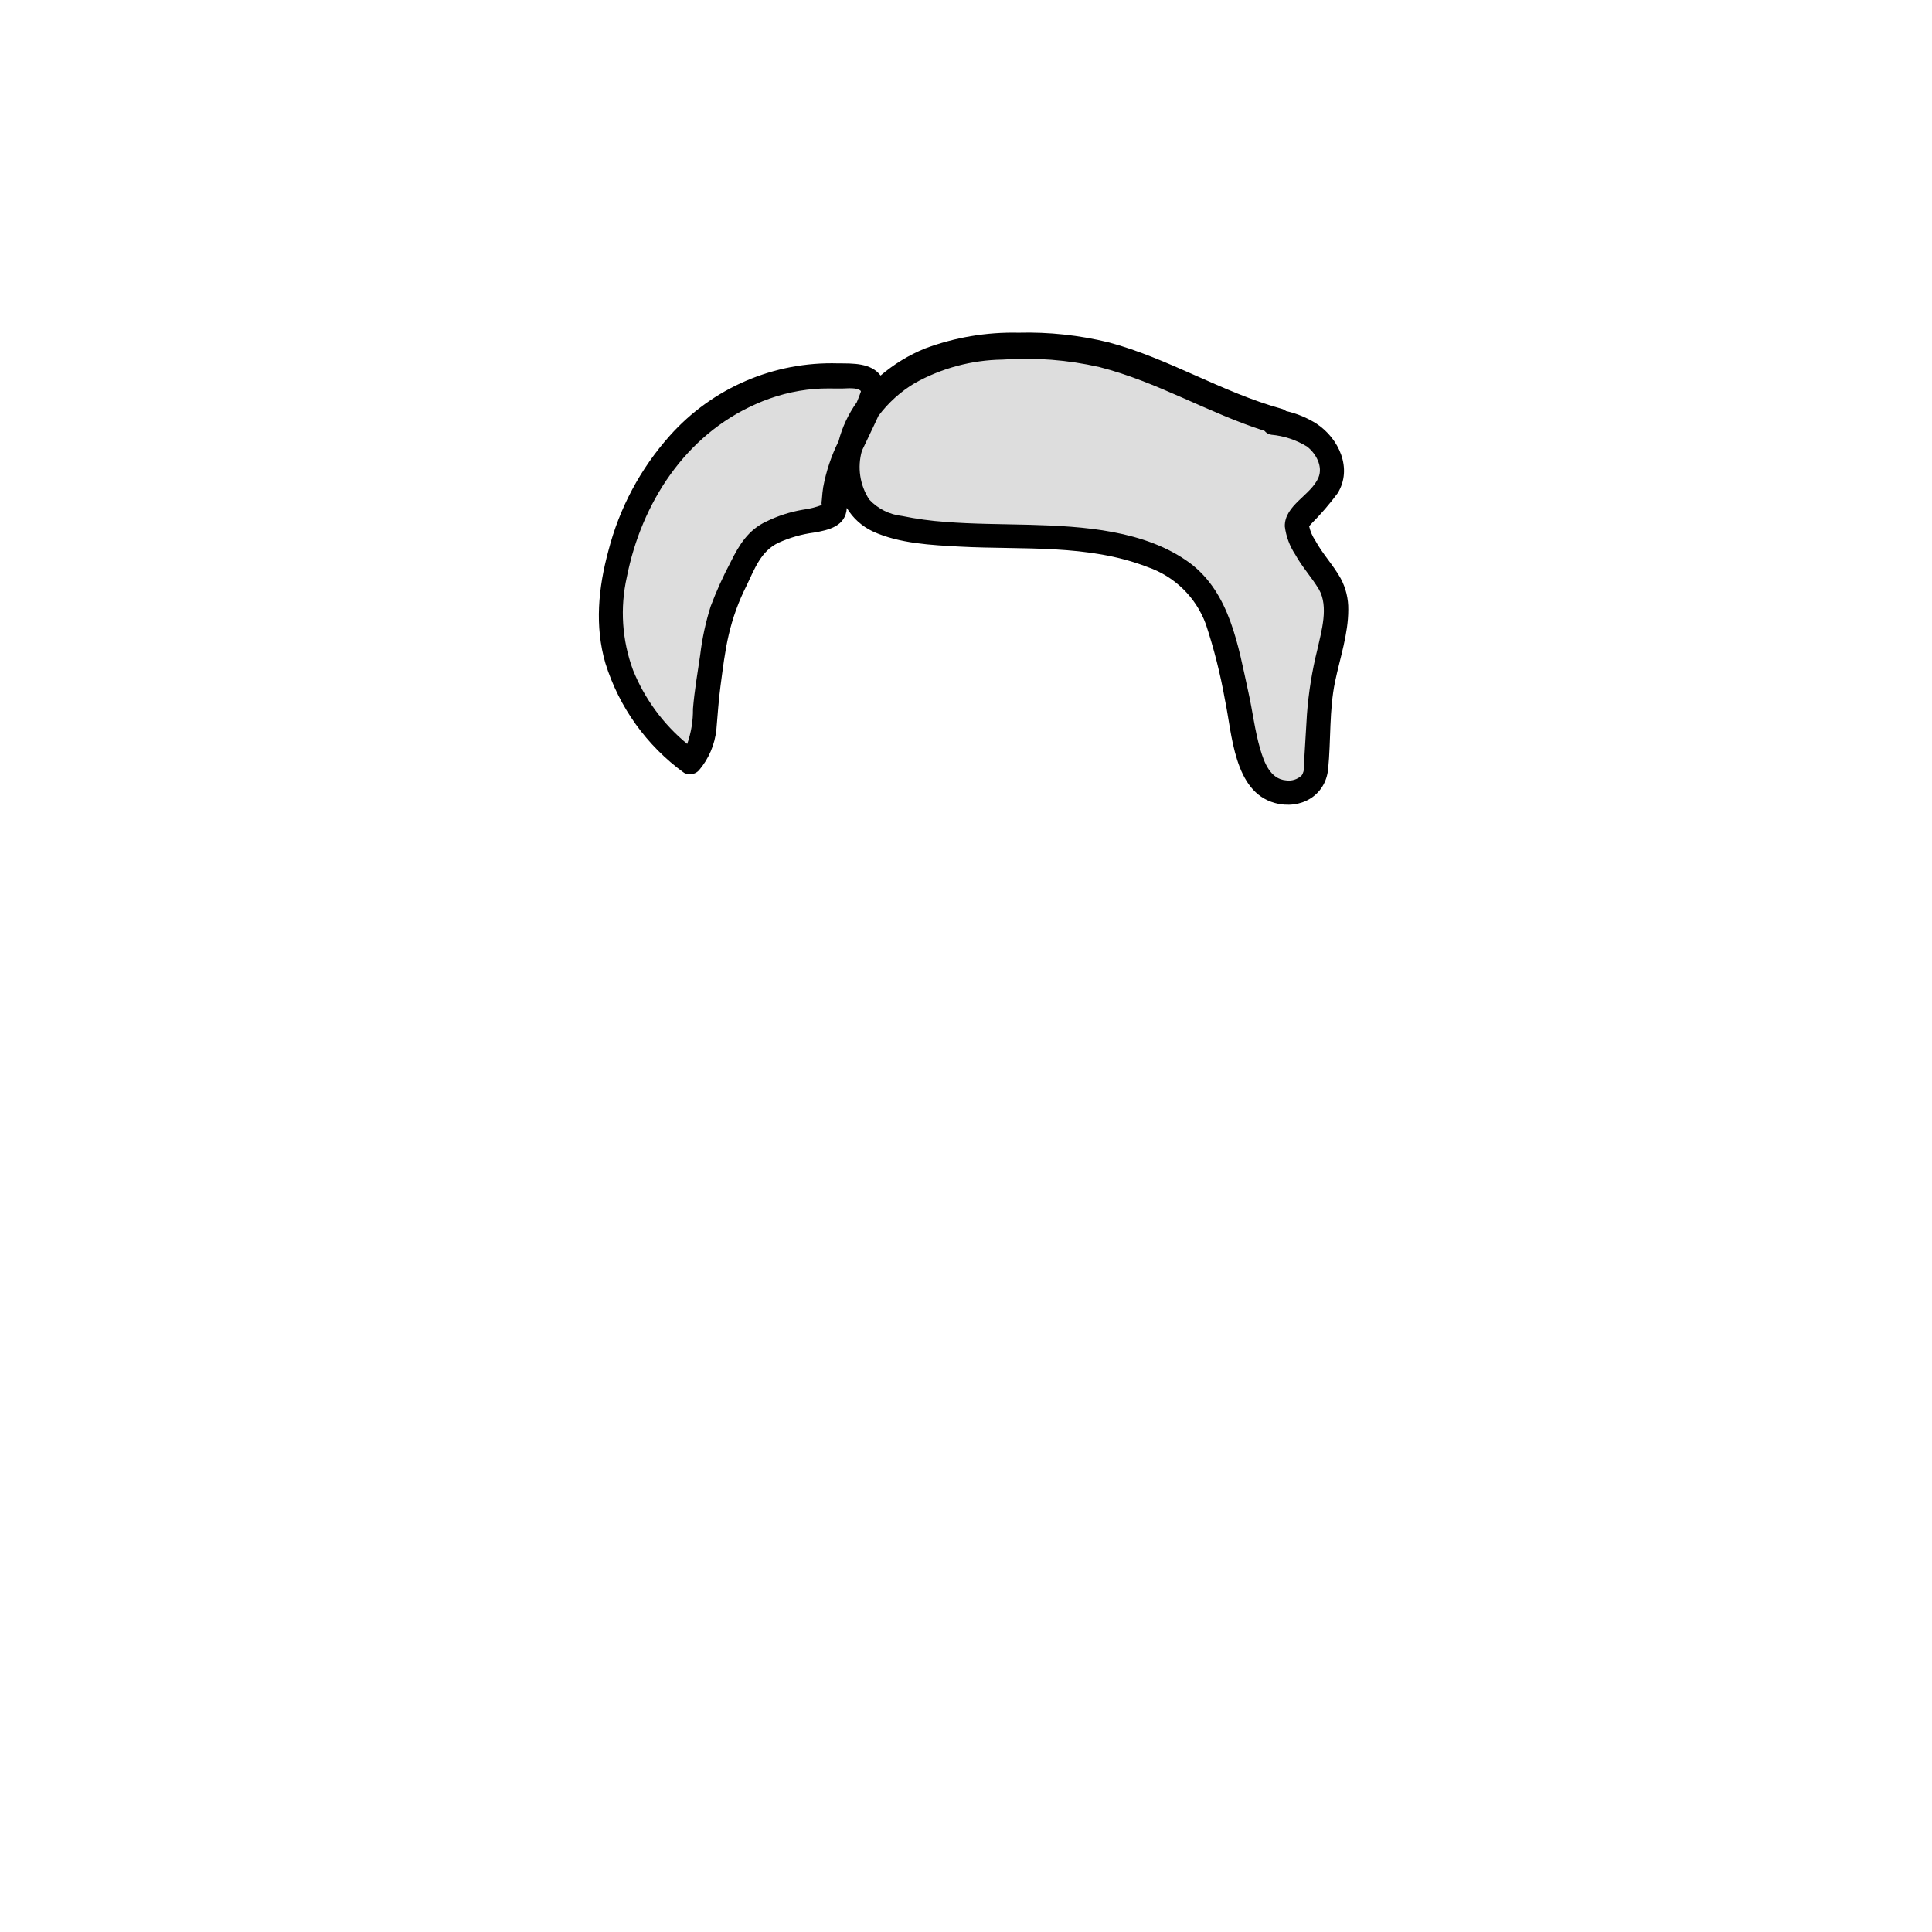
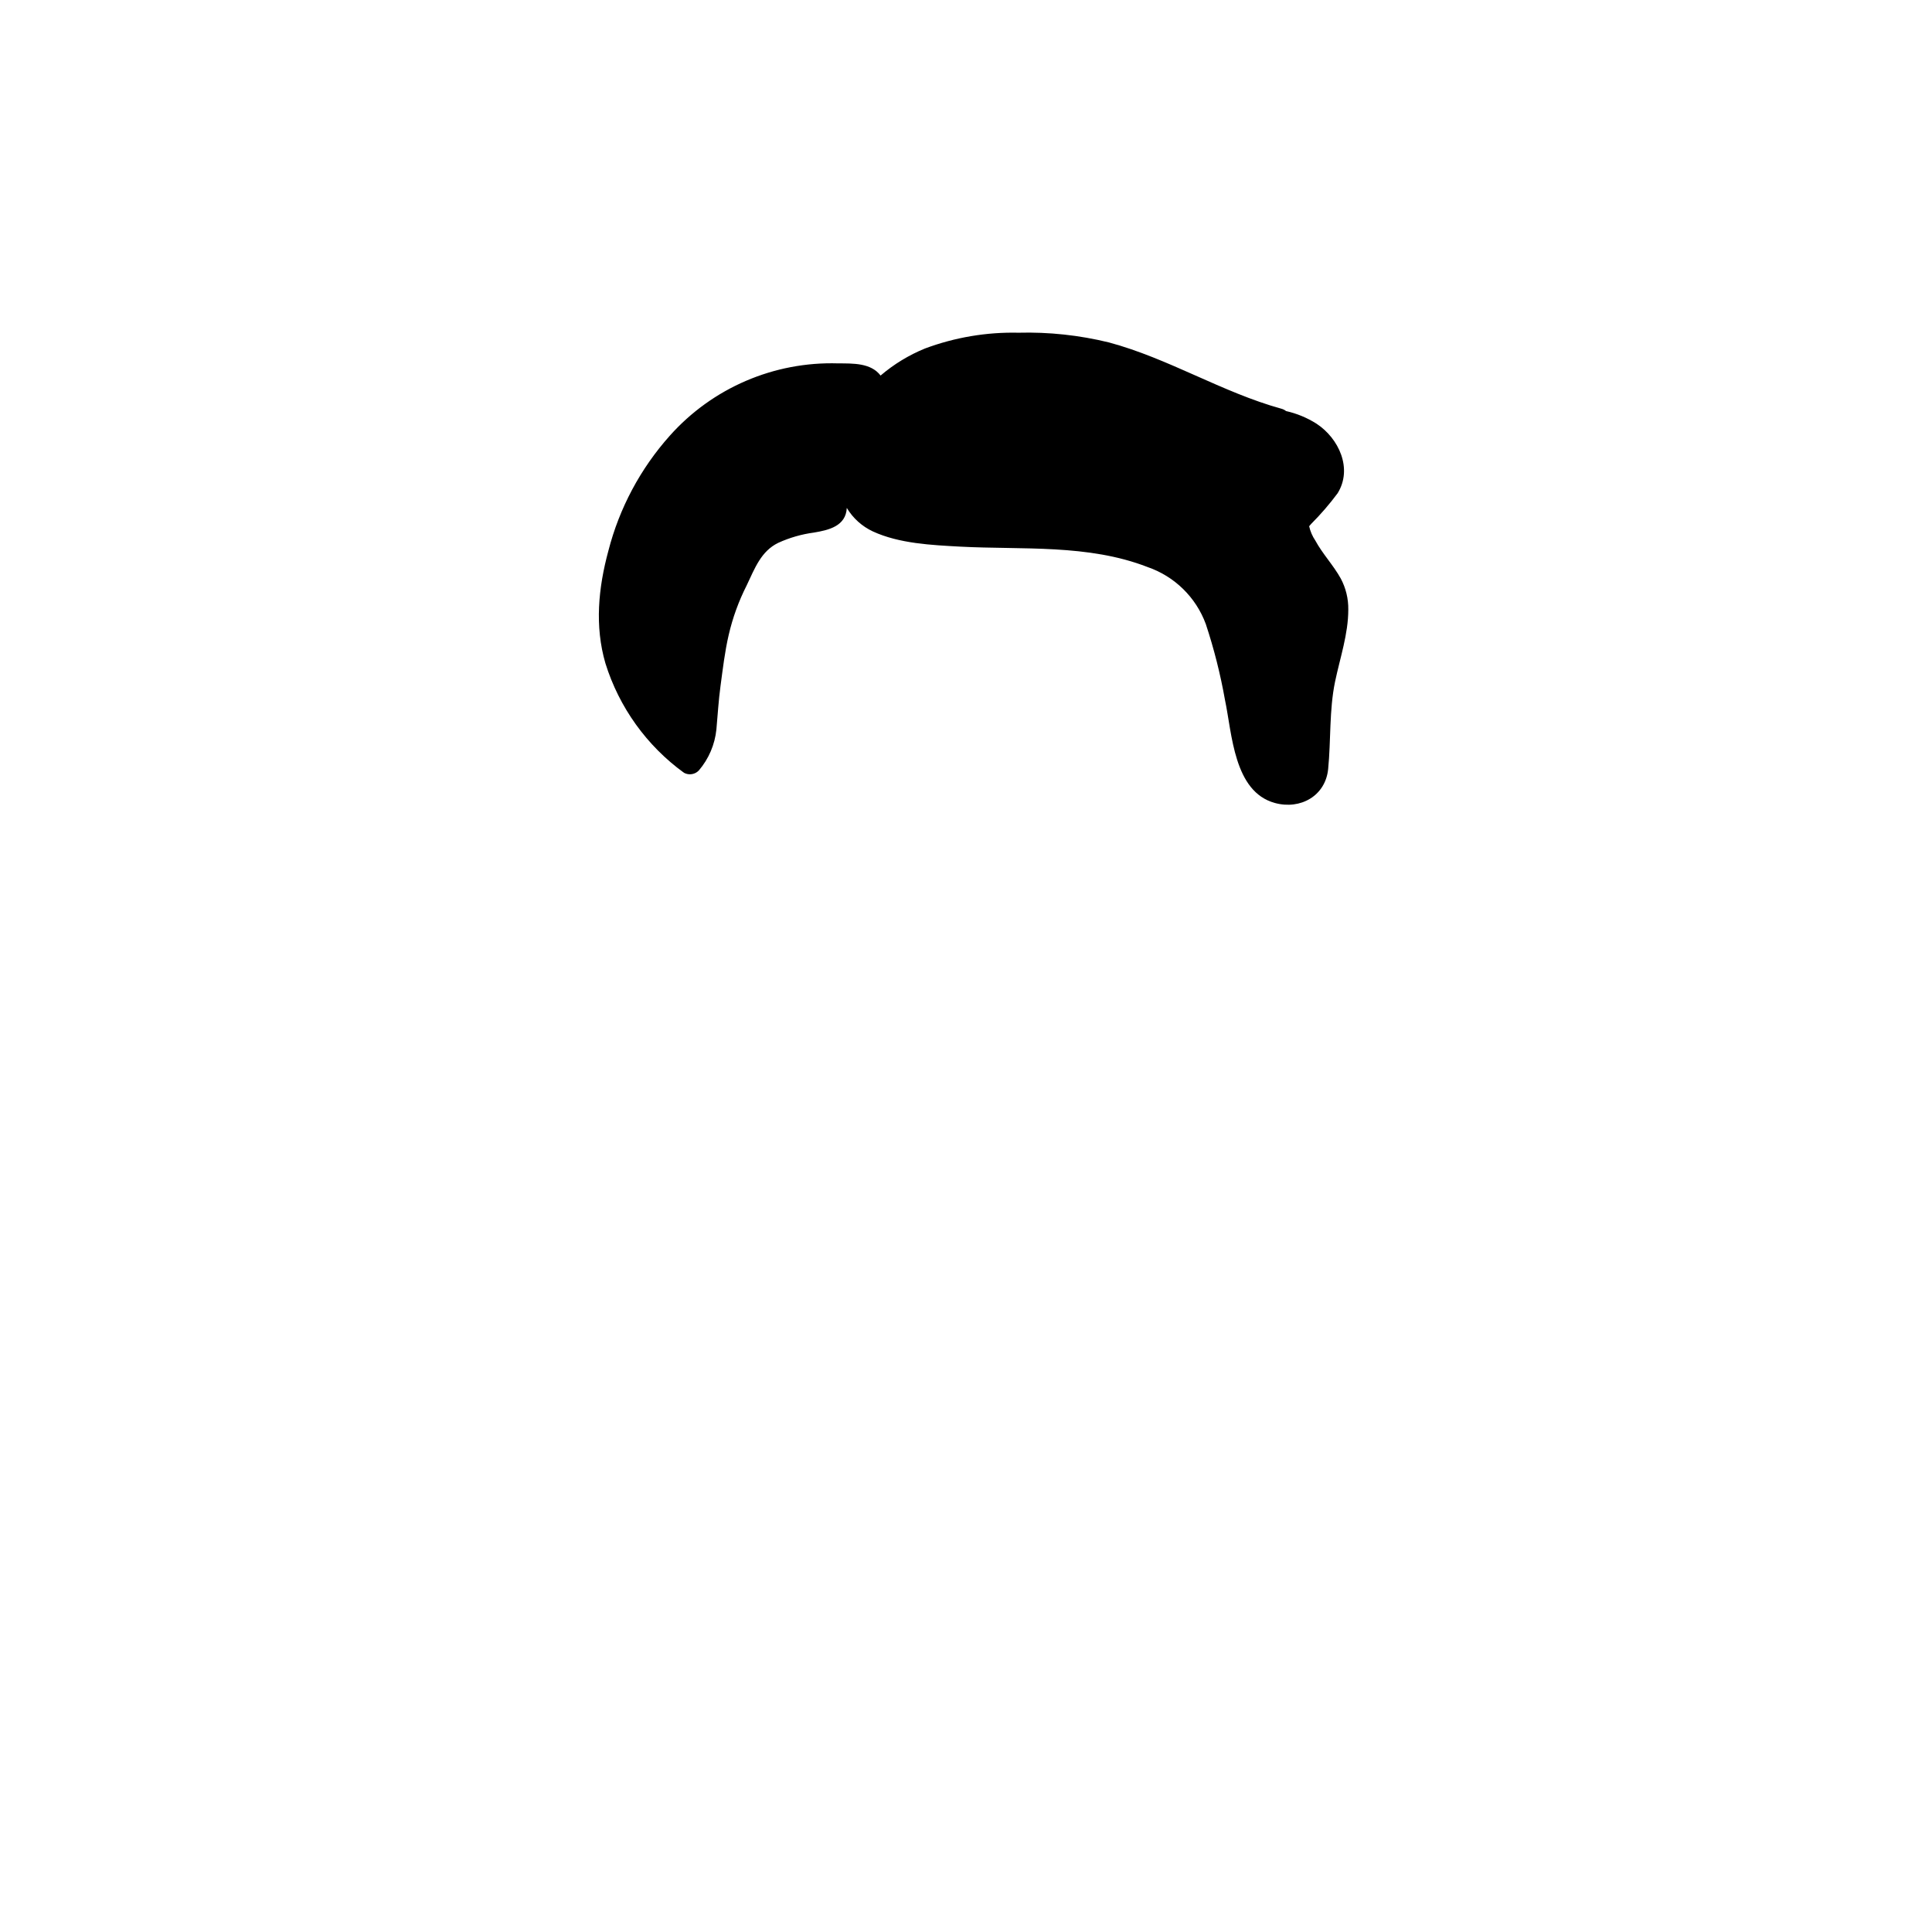
<svg xmlns="http://www.w3.org/2000/svg" viewBox="0 0 235 235">
  <g id="hair-4">
    <g class="c-hair">
-       <path d="M161.89,71.31c-1-1.76-2.41-3.2-3.29-5-1.51-3.08-1-2.61,1.18-5.21a11.93,11.93,0,0,0,1.83-2.26,4.69,4.69,0,0,0-1.31-5.32A10.46,10.46,0,0,0,155,51.24l.51,0c-8.48-2.34-17.16-8.27-25.93-9-5.67-.44-11.57-.49-16.82,1.71a17.2,17.2,0,0,0-7.21,5.69q.35-.81.63-1.62V46.9c-.62-1.46-3-1.12-4.62-1.17a25.13,25.13,0,0,0-18.72,8.06,33.09,33.09,0,0,0-8.43,18.84c-.83,7,2.33,14.6,9.58,20,2.33-2.81,1.46-4.5,2-7.57.64-4,.92-9.11,2.69-12.75,3-6.14,2.86-6.68,6.62-8.18,2.51-1,2.88-.49,5.45-1.35a1.19,1.19,0,0,0,.66-.4,1.32,1.32,0,0,0,.13-.79,16.26,16.26,0,0,1,2-7.47,11.45,11.45,0,0,0-.33,2.69,7.37,7.37,0,0,0,2.3,5.6,9.55,9.55,0,0,0,4.33,1.75c10,2,20.72-.31,30.22,3.34a14.67,14.67,0,0,1,5.28,3.24c3.27,3.34,3.82,8.38,5,12.9s1.24,12.16,5.89,12.67a3.55,3.55,0,0,0,3.64-1.52A4.61,4.61,0,0,0,160.1,93l.48-8C160.81,81.23,163.67,74.59,161.89,71.31Z" fill="#ddd" />
+       <path d="M161.89,71.31c-1-1.76-2.41-3.2-3.29-5-1.51-3.08-1-2.61,1.18-5.21a11.93,11.93,0,0,0,1.83-2.26,4.69,4.69,0,0,0-1.31-5.32A10.46,10.46,0,0,0,155,51.24l.51,0c-8.48-2.34-17.16-8.27-25.93-9-5.67-.44-11.57-.49-16.82,1.71a17.2,17.2,0,0,0-7.21,5.69q.35-.81.63-1.62V46.9c-.62-1.46-3-1.12-4.62-1.17a25.13,25.13,0,0,0-18.72,8.06,33.09,33.09,0,0,0-8.43,18.84c-.83,7,2.33,14.6,9.58,20,2.33-2.81,1.46-4.5,2-7.57.64-4,.92-9.11,2.69-12.75,3-6.14,2.86-6.68,6.62-8.18,2.51-1,2.88-.49,5.45-1.35a1.19,1.19,0,0,0,.66-.4,1.32,1.32,0,0,0,.13-.79,16.26,16.26,0,0,1,2-7.47,11.45,11.45,0,0,0-.33,2.69,7.37,7.37,0,0,0,2.3,5.6,9.55,9.55,0,0,0,4.33,1.75c10,2,20.72-.31,30.22,3.34a14.67,14.67,0,0,1,5.28,3.24c3.27,3.34,3.82,8.38,5,12.9s1.24,12.16,5.89,12.67a3.55,3.55,0,0,0,3.64-1.52A4.61,4.61,0,0,0,160.1,93l.48-8C160.81,81.23,163.67,74.59,161.89,71.31Z" />
    </g>
    <path id="stroke" d="M163.08,70.36c-.9-1.62-2.22-3-3.09-4.61a5.08,5.08,0,0,1-.75-1.74v0a3.48,3.48,0,0,1,.24-.28A33.6,33.6,0,0,0,162.7,60c1.86-3,.15-6.68-2.56-8.46A11.73,11.73,0,0,0,156.43,50a1.5,1.5,0,0,0-.55-.28c-7.24-2-13.73-6.12-21-8.07a41.68,41.68,0,0,0-11-1.18,30.57,30.57,0,0,0-11.37,1.92,19.91,19.91,0,0,0-5.4,3.29c-1.18-1.55-3.36-1.47-5.17-1.48A26.34,26.34,0,0,0,81.47,53,33.55,33.55,0,0,0,74,67c-1.22,4.5-1.68,9.15-.36,13.68A26,26,0,0,0,83.2,94,1.5,1.5,0,0,0,85,93.72a9.09,9.09,0,0,0,2.14-5c.16-1.77.26-3.51.5-5.28.28-2.08.52-4.17,1-6.23a26.46,26.46,0,0,1,2.18-6c1-2.11,1.76-4.17,3.84-5.18A15.31,15.31,0,0,1,99,64.78c1.8-.3,3.89-.78,4-3v0a7.29,7.29,0,0,0,3.17,2.86c3.21,1.48,7.14,1.66,10.63,1.85,7.6.4,15.54-.33,22.78,2.48a11.56,11.56,0,0,1,7.09,6.94A65.87,65.87,0,0,1,149,85.13c.87,4.1,1.06,11.17,6.07,12.54,3.11.85,6.15-.86,6.48-4.12.35-3.53.12-7.16.84-10.63C163,80,164,77.12,164,74.15A7.78,7.78,0,0,0,163.08,70.36ZM97.65,62a16.17,16.17,0,0,0-4.43,1.43c-2.18,1-3.31,2.83-4.35,4.94a46,46,0,0,0-2.42,5.36,32.19,32.19,0,0,0-1.28,5.92c-.32,2.17-.7,4.38-.88,6.57a12.46,12.46,0,0,1-.7,4.27A22.59,22.59,0,0,1,77,81.51a20,20,0,0,1-.75-11.34c1.79-9,7.11-17.22,15.65-21a21.82,21.82,0,0,1,7.18-1.86c1.11-.09,2.21-.05,3.32-.05.58,0,1.84-.18,2.31.3l0,.09c-.15.43-.32.86-.5,1.29A14.27,14.27,0,0,0,102,53.67a21.15,21.15,0,0,0-1.87,5.59c-.07.45-.12.91-.15,1.37,0,.22-.12.61,0,.79s0,0,0,0A10.52,10.52,0,0,1,97.65,62Zm62.59,17a47,47,0,0,0-1.27,7.9c-.1,1.73-.21,3.46-.31,5.19,0,.64.08,1.69-.34,2.24a2.26,2.26,0,0,1-1.9.59c-1.9-.16-2.65-2.17-3.12-3.76-.68-2.31-.94-4.71-1.46-7-1.23-5.58-2.21-12-7.11-15.68-5.44-4-13-4.47-19.5-4.65-3.41-.09-6.84-.08-10.24-.35a40.32,40.32,0,0,1-5.26-.72,6.4,6.4,0,0,1-4-2,7.22,7.22,0,0,1-.89-5.93c.66-1.41,1.35-2.8,2-4.23a15.4,15.4,0,0,1,4.43-4,22.58,22.58,0,0,1,10.67-2.86,40.25,40.25,0,0,1,11.79.91c7,1.78,13.24,5.58,20.08,7.76a1.33,1.33,0,0,0,.82.47A10,10,0,0,1,159,54.33c1.07.84,1.94,2.4,1.37,3.76-.9,2.15-4.14,3.35-4.09,5.94a8,8,0,0,0,1.27,3.42c.82,1.5,2,2.77,2.88,4.24C161.63,73.79,160.74,76.75,160.24,79Z" />
  </g>
</svg>
